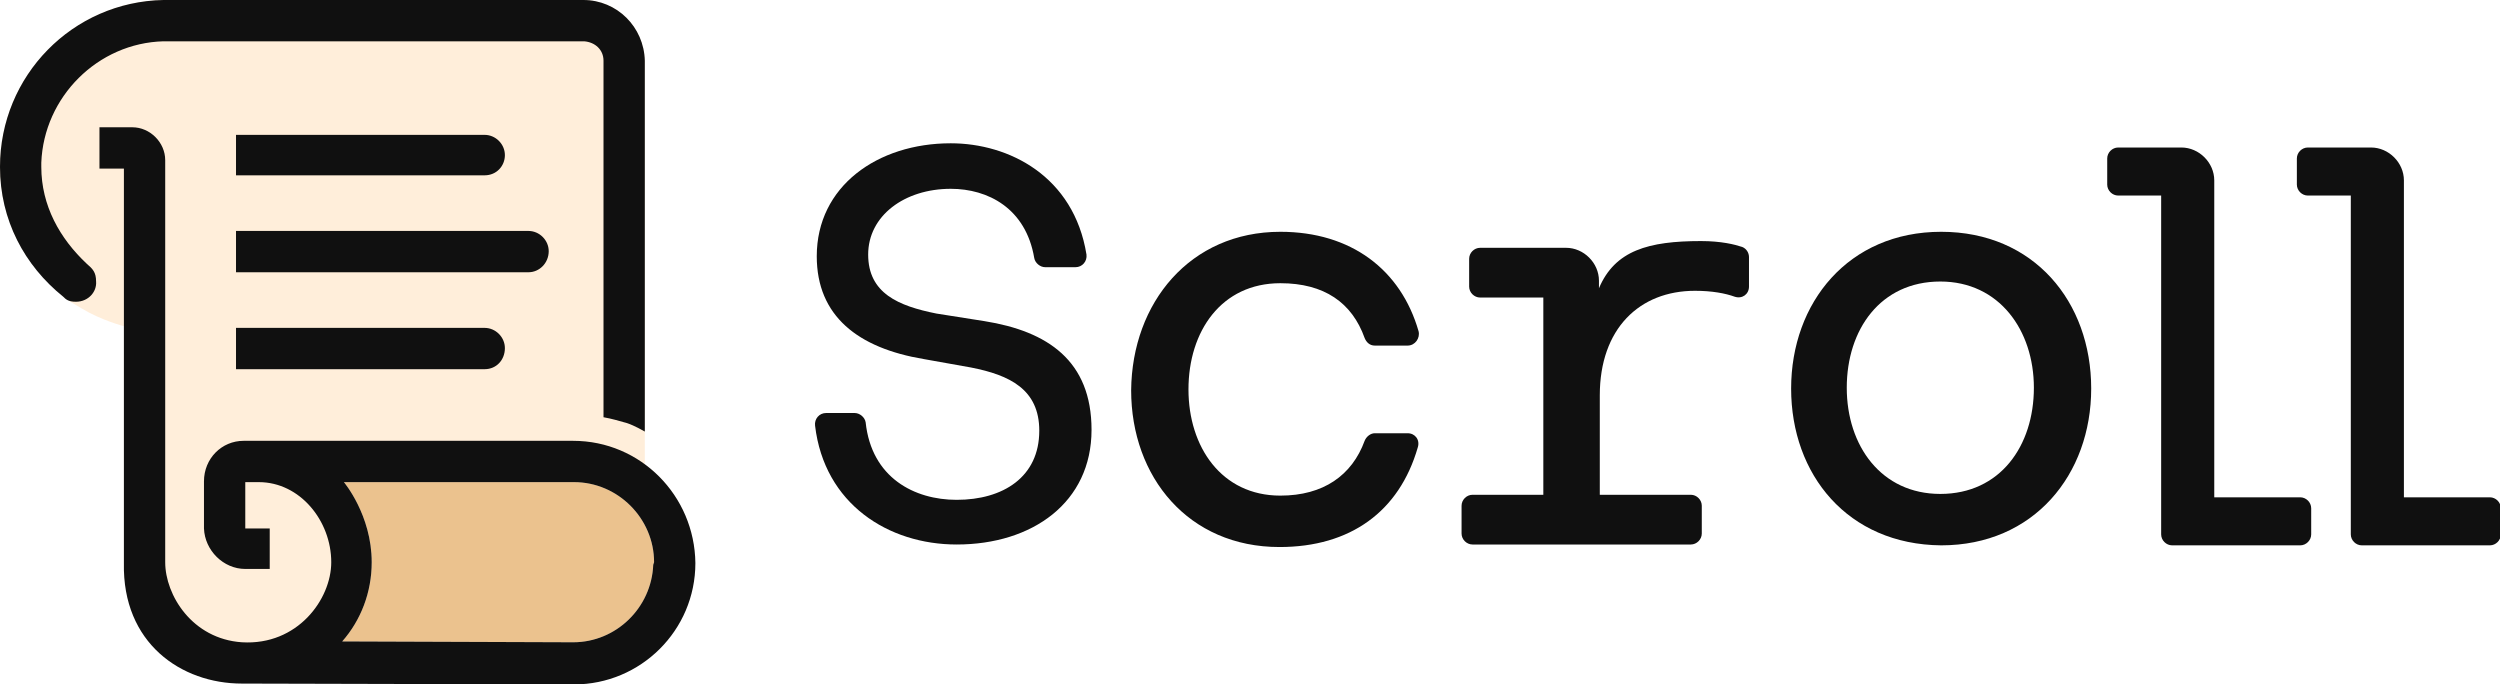
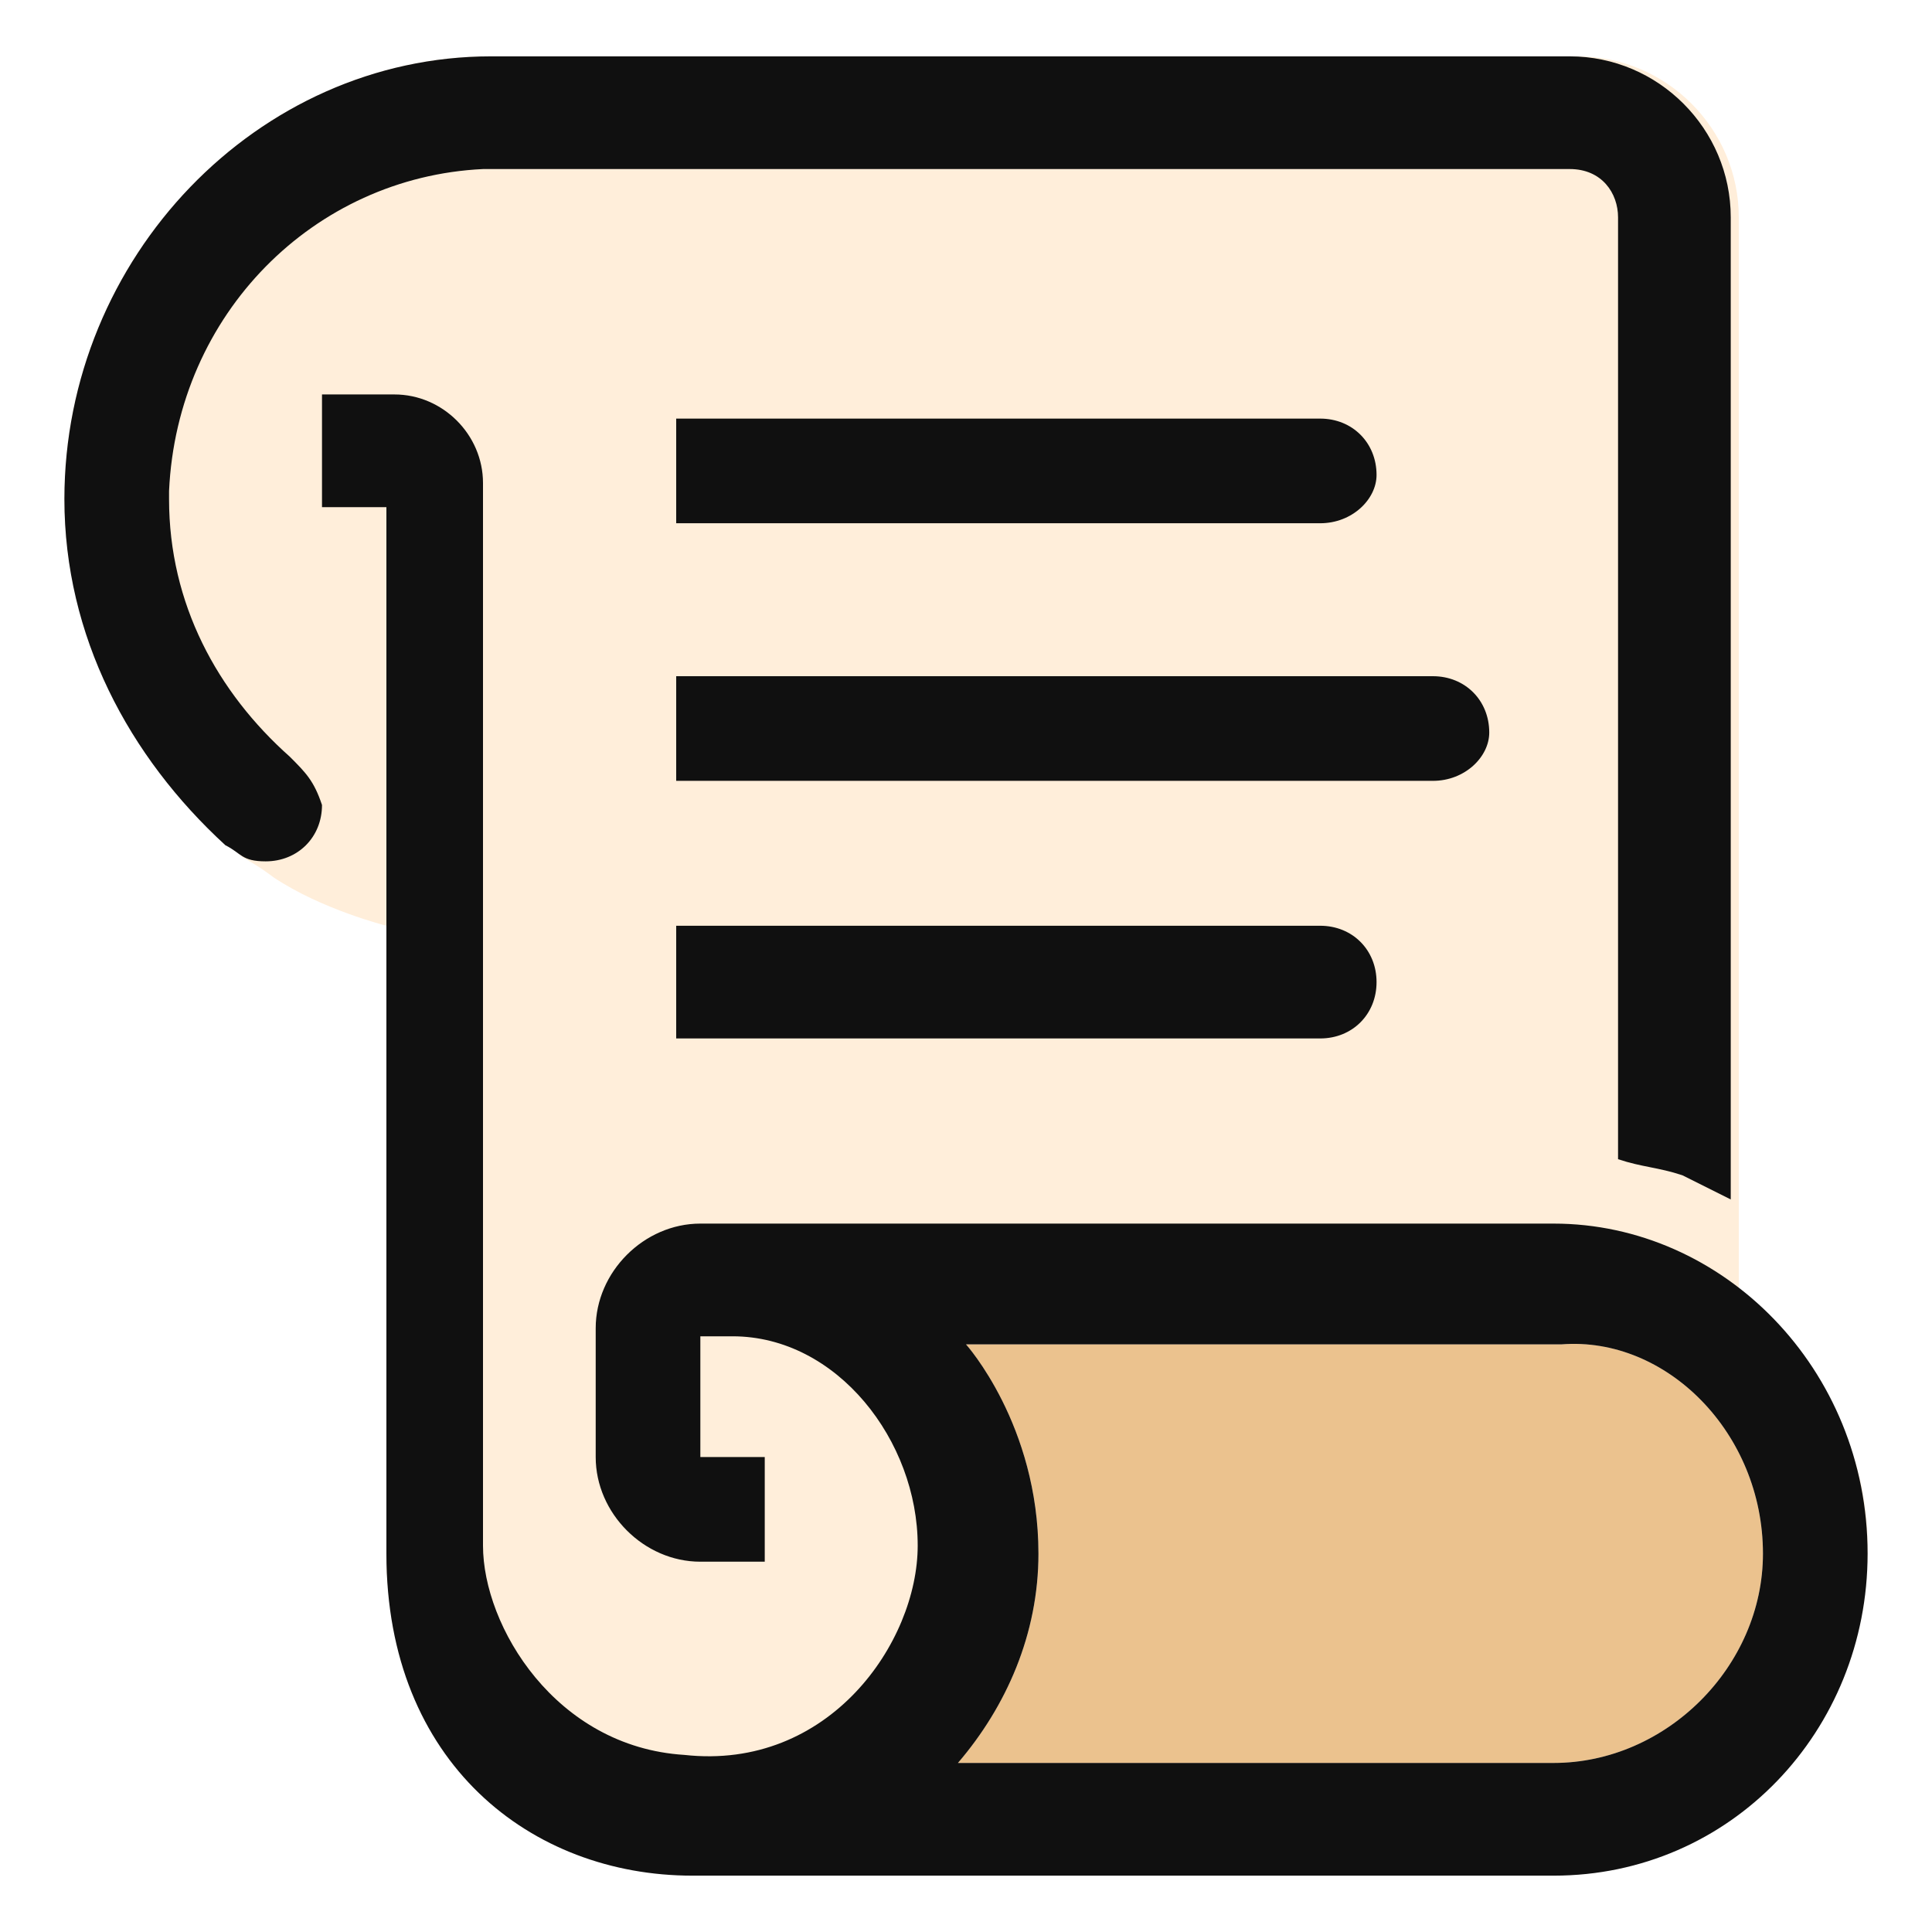
- <svg xmlns="http://www.w3.org/2000/svg" version="1.1" id="Layer_1" x="0px" y="0px" viewBox="0 0 296.6 81.1" style="enable-background:new 0 0 296.6 81.1;" xml:space="preserve">
+ <svg xmlns="http://www.w3.org/2000/svg" version="1.1" id="Layer_1" focusable="false" x="0px" y="0px" viewBox="0 0 24 24" style="enable-background:new 0 0 24 24;" xml:space="preserve">
  <style type="text/css">
- 	.st0{fill:#101010;}
- 	.st1{fill:#FFEEDA;}
- 	.st2{fill:#EBC28E;}
+ 	.st0{fill:#FFEEDA;}
+ 	.st1{fill:#EBC28E;}
+ 	.st2{fill:#101010;}
</style>
-   <g>
-     <path class="st0" d="M112.8,22.4c-5.5,0-9.8,3.2-9.8,7.8s3.6,6.1,8.1,7l5.7,0.9c7.5,1.2,12.7,4.7,12.7,12.9c0,8.6-7,13.6-16,13.6   c-8.1,0-15.7-4.8-16.8-14.1C96.6,49.7,97.2,49,98,49h3.4c0.6,0,1.2,0.5,1.3,1.1c0.7,6.6,5.8,9.2,10.8,9.2c5.5,0,9.8-2.7,9.8-8.2   c0-4.9-3.5-6.6-8.1-7.5l-5.6-1c-7.8-1.3-12.7-5.1-12.7-12.2c0-8.3,7.2-13.4,15.9-13.4c6.9,0,14.6,3.9,16.1,13.2   c0.1,0.8-0.5,1.5-1.3,1.5H124c-0.6,0-1.2-0.5-1.3-1.1C121.7,24.7,117.2,22.4,112.8,22.4z" />
-     <path class="st0" d="M151.9,27.5c8.4,0,14.3,4.5,16.4,11.8c0.2,0.8-0.4,1.7-1.3,1.7h-3.9c-0.6,0-1-0.4-1.2-0.9   c-1.5-4.2-4.8-6.5-10-6.5c-7,0-10.9,5.7-10.9,12.6c0,6.8,3.9,12.6,10.9,12.6c5.1,0,8.5-2.4,10-6.5c0.2-0.5,0.7-0.9,1.2-0.9h3.9   c0.9,0,1.5,0.8,1.2,1.7c-2.2,7.6-8,11.8-16.4,11.8c-10.8,0-17.6-8.3-17.6-18.6C134.3,35.9,141.2,27.5,151.9,27.5z" />
-     <path class="st0" d="M174.7,58.7h8.4V35.3h-7.5c-0.7,0-1.3-0.6-1.3-1.3v-3.3c0-0.7,0.6-1.3,1.3-1.3h10.2c2.1,0,3.9,1.8,3.9,3.9v0.9   c1.9-4.5,5.9-5.6,12.1-5.6c2.4,0,4,0.4,4.9,0.7c0.5,0.2,0.8,0.7,0.8,1.2V34c0,0.9-0.8,1.5-1.7,1.2c-1.1-0.4-2.7-0.7-4.7-0.7   c-6.6,0-11.3,4.5-11.3,12.4v11.8h10.8c0.7,0,1.3,0.6,1.3,1.3v3.3c0,0.7-0.6,1.3-1.3,1.3h-25.9c-0.7,0-1.3-0.6-1.3-1.3V60   C173.4,59.3,174,58.7,174.7,58.7z" />
-     <path class="st0" d="M212.5,46.1c0-10.2,6.8-18.6,17.8-18.6s17.8,8.3,17.8,18.6c0,10.2-6.8,18.6-17.8,18.6   C219.2,64.6,212.5,56.3,212.5,46.1z M230.2,58.6c7.1,0,11.1-5.7,11.1-12.6c0-6.8-4.1-12.6-11.1-12.6c-7.1,0-11.1,5.7-11.1,12.6   S223.2,58.6,230.2,58.6z" />
-     <path class="st0" d="M262.7,59h10.2c0.7,0,1.3,0.6,1.3,1.3v3.1c0,0.7-0.6,1.3-1.3,1.3h-15.2c-0.7,0-1.3-0.6-1.3-1.3V23.2h-5.1   c-0.7,0-1.3-0.6-1.3-1.3v-3.1c0-0.7,0.6-1.3,1.3-1.3h7.5c2.1,0,3.9,1.8,3.9,3.9V59L262.7,59z" />
-     <path class="st0" d="M285.2,59h10.2c0.7,0,1.3,0.6,1.3,1.3v3.1c0,0.7-0.6,1.3-1.3,1.3h-15.2c-0.7,0-1.3-0.6-1.3-1.3V23.2h-5.1   c-0.7,0-1.3-0.6-1.3-1.3v-3.1c0-0.7,0.6-1.3,1.3-1.3h7.5c2.1,0,3.9,1.8,3.9,3.9V59L285.2,59z" />
-     <path class="st1" d="M76.5,55.1V7.2c-0.1-4-3.3-7.2-7.3-7.2H19.4C8.6,0.2,0,9,0,19.8c0,3.6,1,6.8,2.5,9.5c1.3,2.3,3.3,4.4,5.2,6   c0.6,0.5,0.3,0.3,2,1.3c2.3,1.4,5,2.1,5,2.1v28.6c0.1,1.4,0.2,2.7,0.6,3.9c1.1,4,3.9,7.1,7.7,8.6c1.6,0.6,3.4,1,5.3,1.1L68,81.1   c7.9,0,14.4-6.4,14.4-14.4C82.4,62,80.1,57.7,76.5,55.1z" />
-     <path class="st2" d="M77.5,67c-0.2,5.1-4.4,9.2-9.5,9.2l-27.4-0.1c2.2-2.5,3.5-5.8,3.5-9.4c0-5.6-3.3-9.5-3.3-9.5h27.3   c5.2,0,9.5,4.3,9.5,9.5L77.5,67z" />
-     <path class="st0" d="M10.3,31.3c-3.2-3-5.4-6.9-5.4-11.5v-0.5c0.3-7.8,6.7-14.2,14.5-14.4h49.9c1.3,0.1,2.3,1,2.3,2.3v42.3   c1.1,0.2,1.7,0.4,2.8,0.7c0.9,0.3,2.1,1,2.1,1v-44c-0.1-4-3.3-7.2-7.3-7.2H19.4C8.6,0.2,0,9,0,19.8c0,6.3,2.9,11.7,7.5,15.4   c0.3,0.3,0.6,0.6,1.5,0.6c1.5,0,2.5-1.2,2.4-2.4C11.4,32.3,11,31.9,10.3,31.3z" />
-     <path class="st0" d="M68,52.3H28.9c-2.6,0-4.7,2.1-4.7,4.8v5.6c0.1,2.6,2.3,4.8,4.9,4.8H32v-4.8h-2.9v-5.5c0,0,0.7,0,1.6,0   c4.9,0,8.6,4.6,8.6,9.5c0,4.4-4,9.9-10.6,9.5c-5.9-0.4-9.1-5.6-9.1-9.5V19c0-2.1-1.8-3.9-3.9-3.9h-3.9V20h2.9v46.8   c-0.2,9.5,6.8,14.3,14,14.3l39.4,0.1c7.9,0,14.4-6.4,14.4-14.4C82.4,58.8,76,52.3,68,52.3z M77.5,67c-0.2,5.1-4.4,9.2-9.5,9.2   l-27.4-0.1c2.2-2.5,3.5-5.8,3.5-9.4c0-5.6-3.3-9.5-3.3-9.5h27.3c5.2,0,9.5,4.3,9.5,9.5L77.5,67z" />
-     <path class="st0" d="M57.5,20.8H28V16h29.5c1.3,0,2.4,1.1,2.4,2.4C59.9,19.7,58.9,20.8,57.5,20.8z" />
-     <path class="st0" d="M57.5,43.8H28v-4.9h29.5c1.3,0,2.4,1.1,2.4,2.4C59.9,42.7,58.9,43.8,57.5,43.8z" />
-     <path class="st0" d="M62.7,32.3H28v-4.9h34.7c1.3,0,2.4,1.1,2.4,2.4C65.1,31.2,64,32.3,62.7,32.3z" />
-   </g>
+   <path class="st0" d="M21.6,16V2.7c0-1.1-0.9-2-2-2H6.1c-2.9,0-5.3,2.5-5.3,5.5c0,1,0.3,1.9,0.7,2.6c0.3,0.6,0.9,1.2,1.4,1.7  C3,10.7,3,10.6,3.4,10.9c0.6,0.4,1.4,0.6,1.4,0.6l0,7.9c0,0.4,0.1,0.7,0.2,1.1c0.3,1.1,1.1,2,2.1,2.4c0.4,0.2,0.9,0.3,1.4,0.3  l10.8,0c2.2,0,3.9-1.8,3.9-4C23.2,17.9,22.5,16.8,21.6,16z" />
+   <path class="st1" d="M21.9,19.3c0,1.4-1.2,2.6-2.6,2.6l-7.4,0c0.6-0.7,1-1.6,1-2.6c0-1.6-0.9-2.6-0.9-2.6h7.4  C20.7,16.6,21.9,17.8,21.9,19.3L21.9,19.3z" />
+   <path class="st2" d="M3.6,9.4C2.7,8.6,2.1,7.5,2.1,6.2V6.1c0.1-2.2,1.8-3.9,3.9-4h13.5c0.4,0,0.6,0.3,0.6,0.6v11.7  c0.3,0.1,0.5,0.1,0.8,0.2c0.2,0.1,0.6,0.3,0.6,0.3V2.7c0-1.1-0.9-2-2-2H6.1c-2.9,0-5.3,2.5-5.3,5.5c0,1.7,0.8,3.2,2,4.3  C3,10.6,3,10.7,3.3,10.7c0.4,0,0.7-0.3,0.7-0.7C3.9,9.7,3.8,9.6,3.6,9.4z" />
+   <path class="st2" d="M19.3,15.2H8.7c-0.7,0-1.3,0.6-1.3,1.3v1.6c0,0.7,0.6,1.3,1.3,1.3h0.8v-1.3H8.7v-1.5c0,0,0.2,0,0.4,0  c1.3,0,2.3,1.3,2.3,2.6c0,1.2-1.1,2.8-2.9,2.6c-1.6-0.1-2.5-1.6-2.5-2.6V6c0-0.6-0.5-1.1-1.1-1.1H4v1.4h0.8v13c0,2.6,1.8,4,3.8,4  l10.7,0c2.2,0,3.9-1.8,3.9-4C23.2,17,21.4,15.2,19.3,15.2z M21.9,19.3c0,1.4-1.2,2.6-2.6,2.6l-7.4,0c0.6-0.7,1-1.6,1-2.6  c0-1.6-0.9-2.6-0.9-2.6h7.4C20.7,16.6,21.9,17.8,21.9,19.3L21.9,19.3z" />
+   <path class="st2" d="M16.4,6.5h-8V5.2h8c0.4,0,0.7,0.3,0.7,0.7C17.1,6.2,16.8,6.5,16.4,6.5z" />
+   <path class="st2" d="M16.4,12.9h-8v-1.4h8c0.4,0,0.7,0.3,0.7,0.7C17.1,12.6,16.8,12.9,16.4,12.9z" />
+   <path class="st2" d="M17.8,9.7H8.4V8.4h9.4c0.4,0,0.7,0.3,0.7,0.7C18.5,9.4,18.2,9.7,17.8,9.7z" />
</svg>
